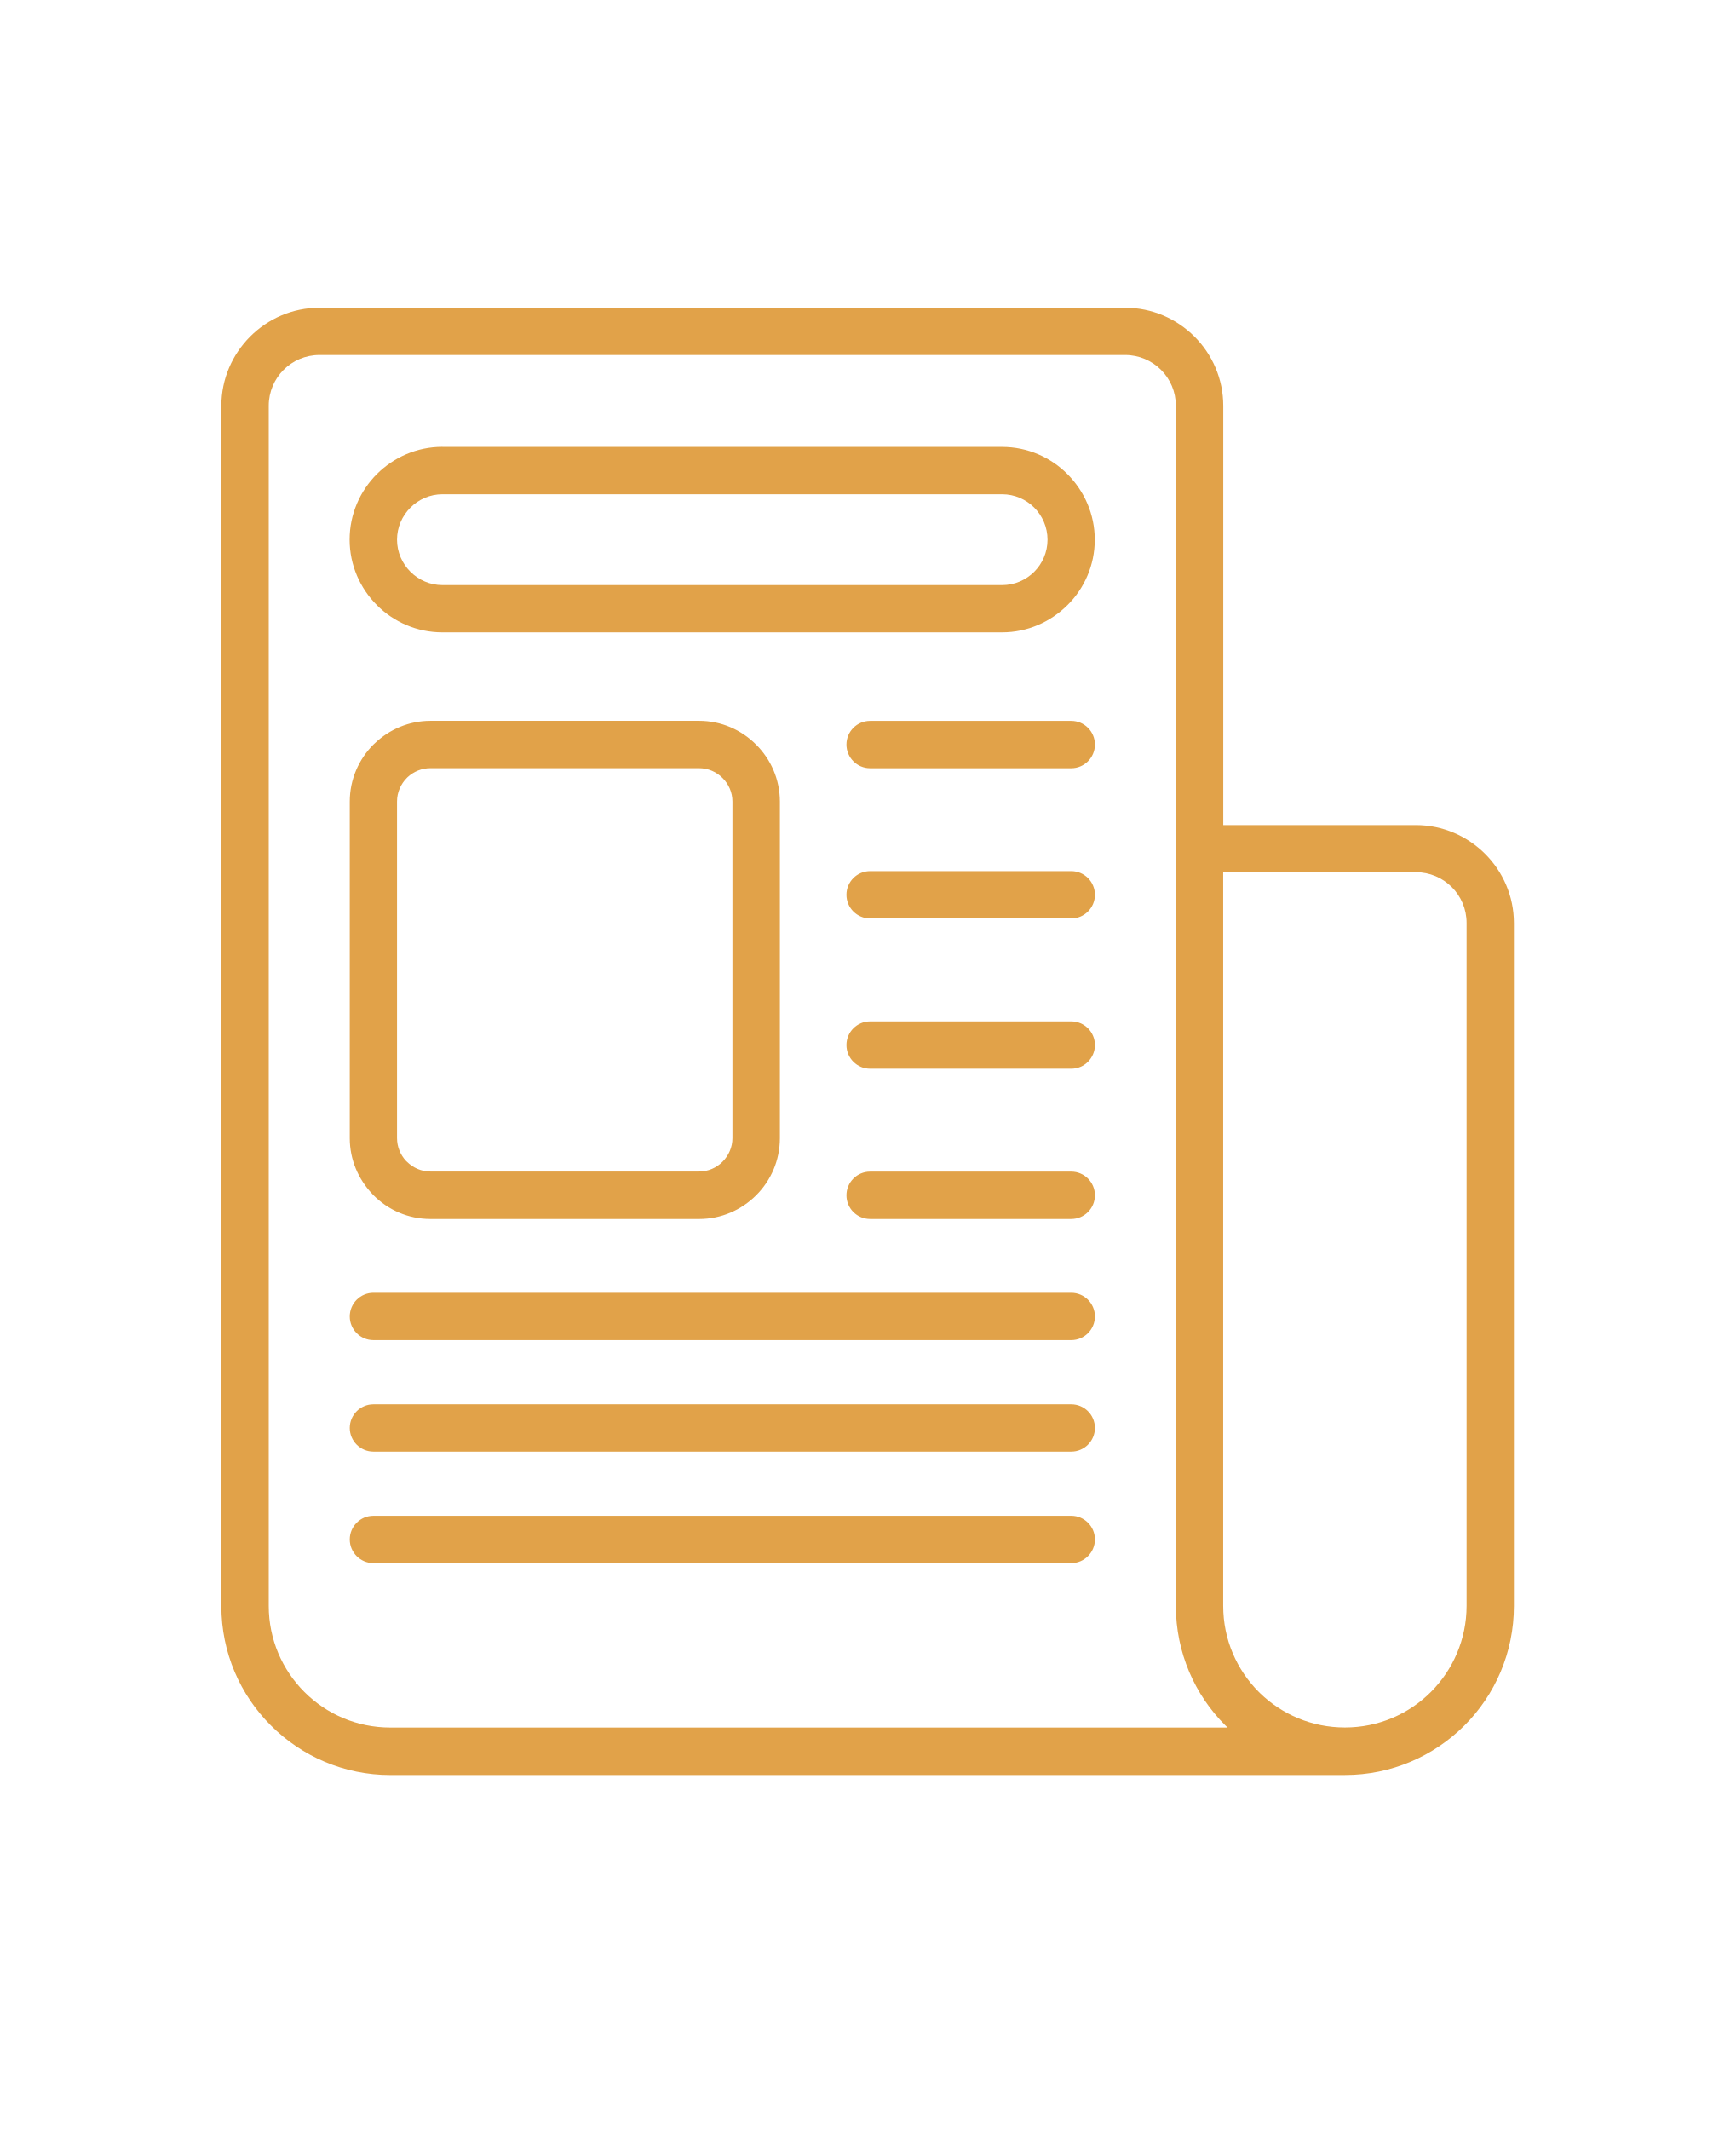
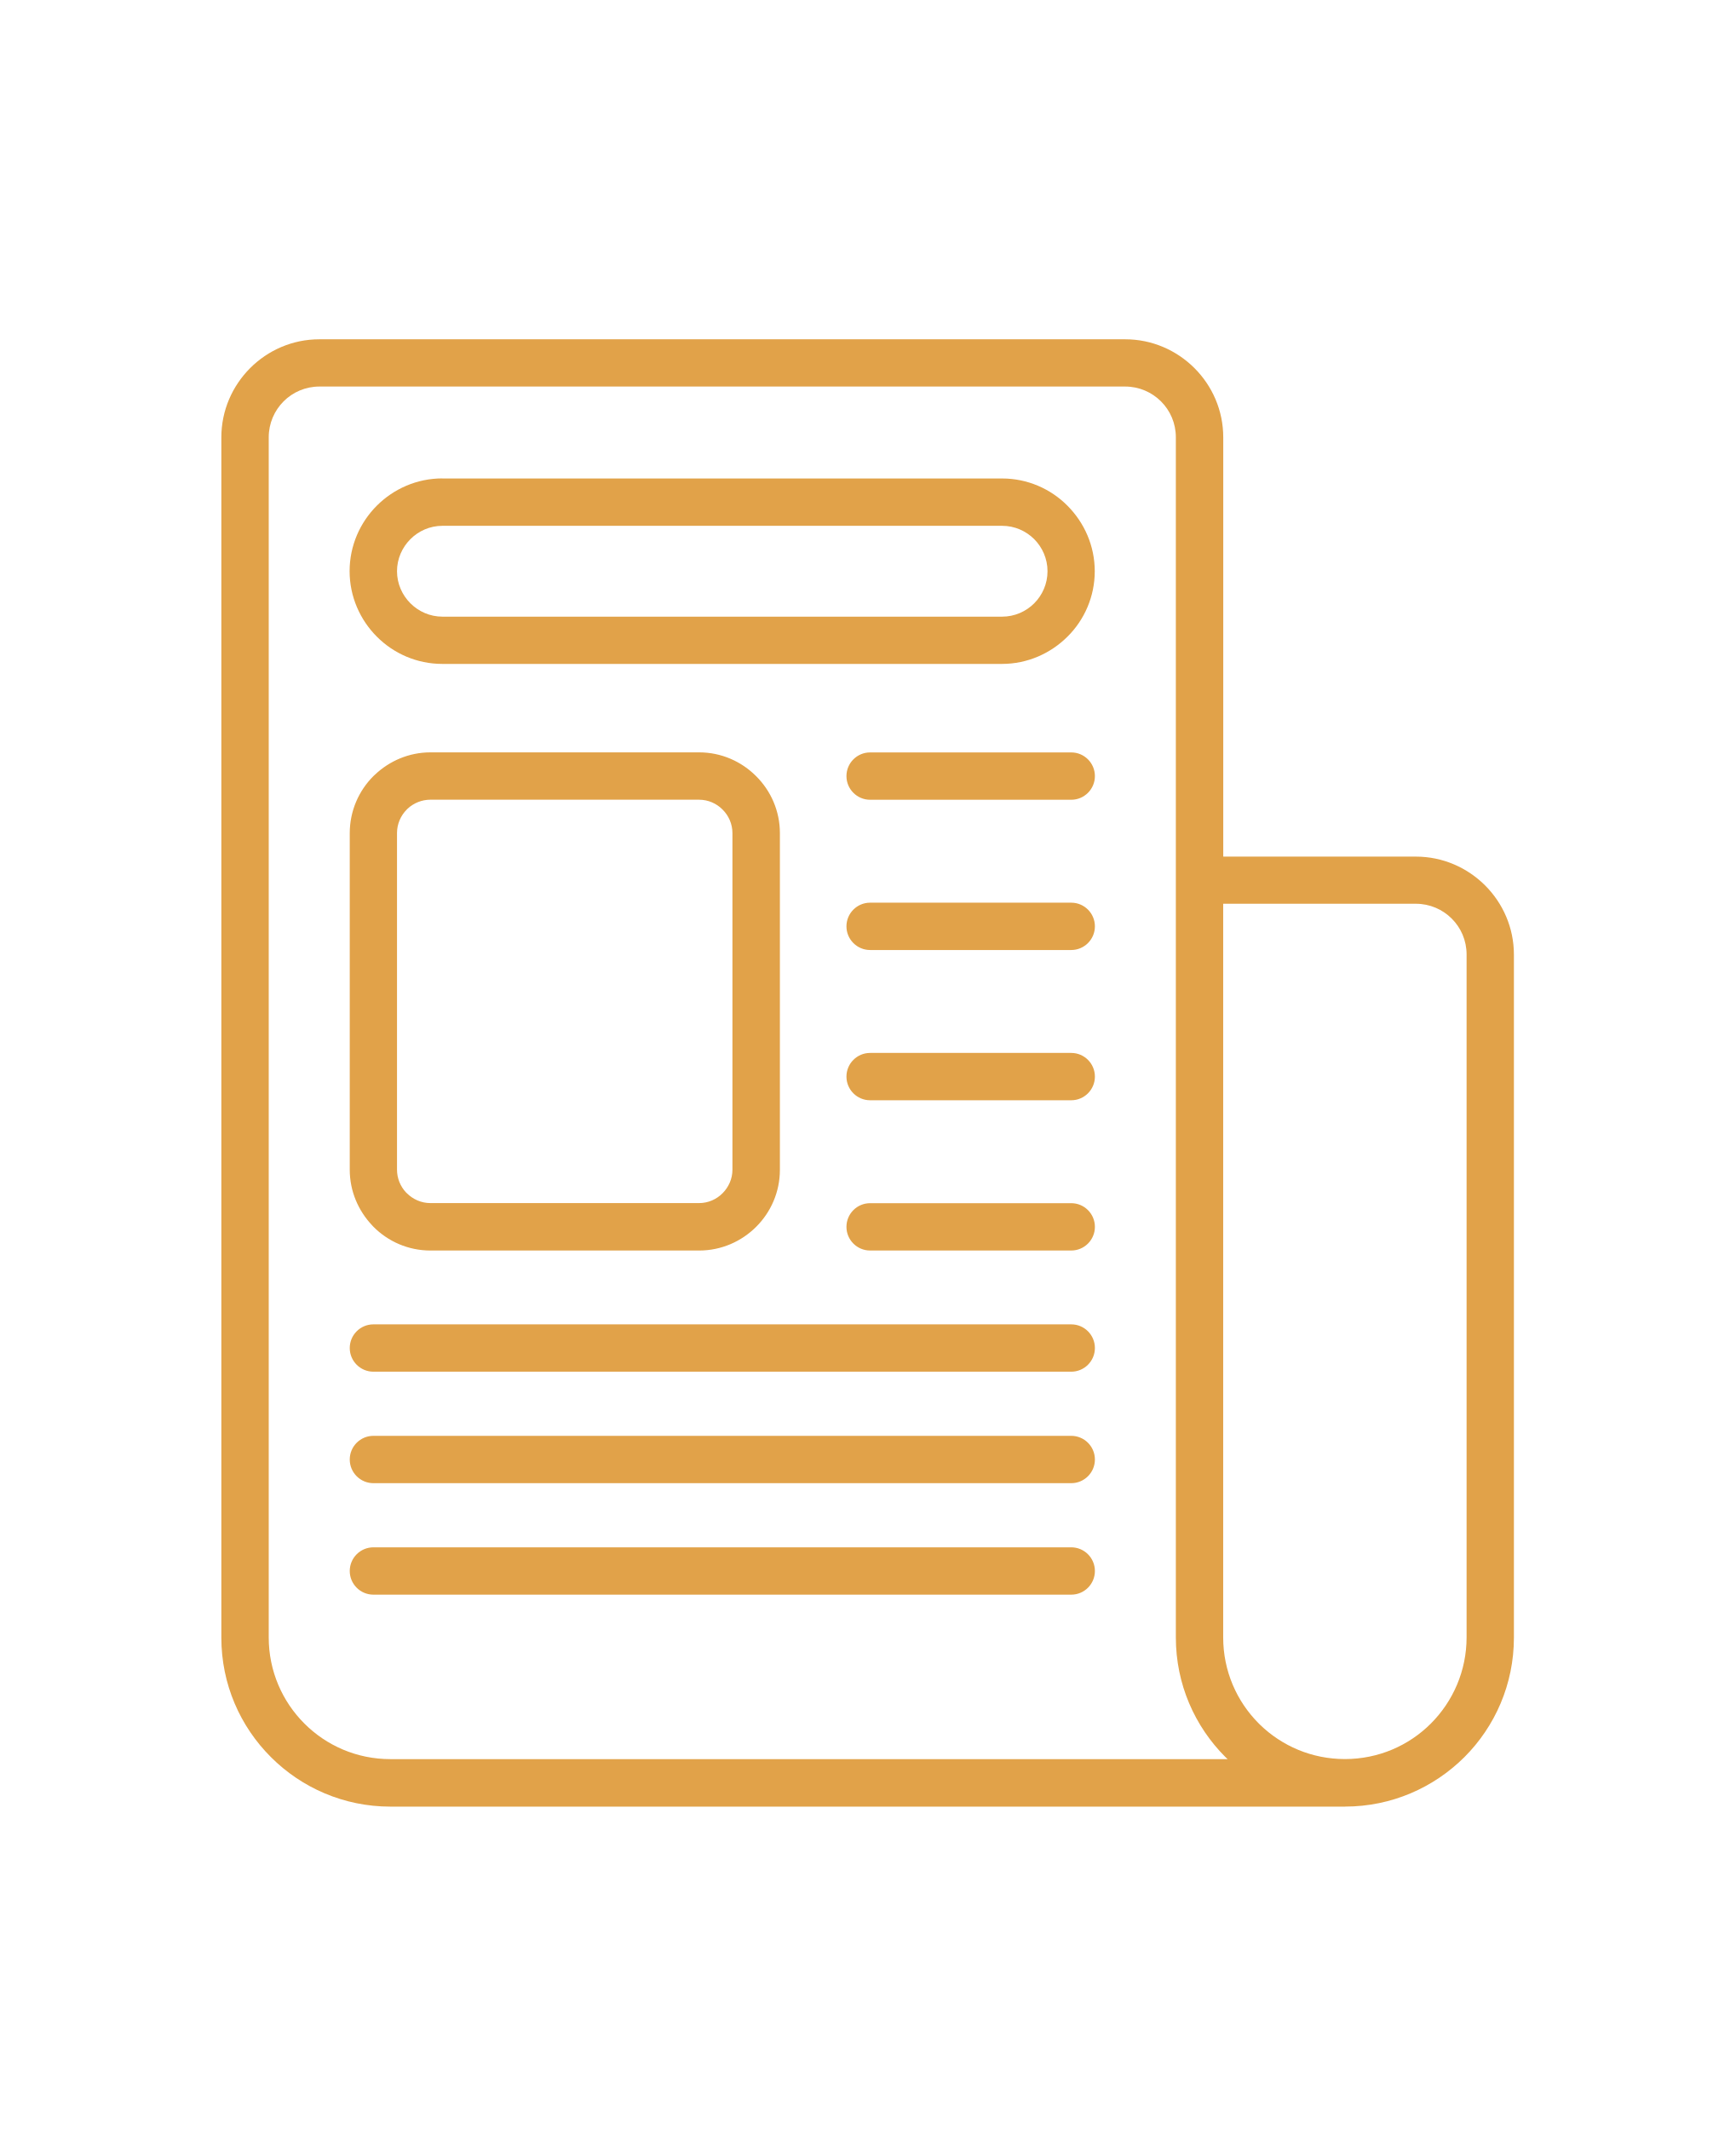
- <svg xmlns="http://www.w3.org/2000/svg" fill="#e1a249" version="1.1" viewBox="-5.0 -16.0 110.0 135.0">
+ <svg xmlns="http://www.w3.org/2000/svg" fill="#e1a249" version="1.1" viewBox="-5.0 -18.0 110.0 135.0">
  <path d="m80.258 96.504h-60.512c-2.953 0-5.633-1.199-7.57-3.137-1.945-1.938-3.144-4.617-3.144-7.574v-76.07c0-1.711 0.699-3.262 1.824-4.391 1.133-1.133 2.684-1.828 4.394-1.828h51.078c1.711 0 3.262 0.699 4.391 1.824 1.133 1.133 1.828 2.684 1.828 4.394v26.57h12.207c1.711 0 3.262 0.699 4.391 1.824 1.133 1.133 1.828 2.684 1.828 4.394v43.281c0 2.957-1.199 5.637-3.137 7.574-1.945 1.938-4.621 3.137-7.574 3.137zm-61.586-13.434c-0.828 0-1.5-0.672-1.5-1.5 0-0.828 0.672-1.5 1.5-1.5h44.238c0.828 0 1.5 0.672 1.5 1.5 0 0.828-0.672 1.5-1.5 1.5zm0-7.066c-0.828 0-1.5-0.672-1.5-1.5s0.672-1.5 1.5-1.5h44.238c0.828 0 1.5 0.672 1.5 1.5s-0.672 1.5-1.5 1.5zm0-7.066c-0.828 0-1.5-0.672-1.5-1.5s0.672-1.5 1.5-1.5h44.238c0.828 0 1.5 0.672 1.5 1.5s-0.672 1.5-1.5 1.5zm31.488-7.68c-0.828 0-1.5-0.672-1.5-1.5 0-0.828 0.672-1.5 1.5-1.5h12.75c0.828 0 1.5 0.672 1.5 1.5 0 0.828-0.672 1.5-1.5 1.5zm0-9.523c-0.828 0-1.5-0.672-1.5-1.5s0.672-1.5 1.5-1.5h12.75c0.828 0 1.5 0.672 1.5 1.5s-0.672 1.5-1.5 1.5zm0-9.523c-0.828 0-1.5-0.672-1.5-1.5 0-0.828 0.672-1.5 1.5-1.5h12.75c0.828 0 1.5 0.672 1.5 1.5 0 0.828-0.672 1.5-1.5 1.5zm0-9.523c-0.828 0-1.5-0.672-1.5-1.5s0.672-1.5 1.5-1.5h12.75c0.828 0 1.5 0.672 1.5 1.5s-0.672 1.5-1.5 1.5zm-27.871-3.004h17.031c1.402 0 2.684 0.574 3.613 1.508 0.93 0.922 1.508 2.203 1.508 3.613v21.332c0 1.41-0.574 2.691-1.504 3.617-0.926 0.926-2.207 1.504-3.617 1.504h-17.031c-1.41 0-2.688-0.574-3.613-1.504l-0.09-0.098c-0.871-0.922-1.414-2.16-1.414-3.519v-21.332c0-1.41 0.574-2.691 1.5-3.617l0.098-0.09c0.918-0.871 2.16-1.414 3.519-1.414zm17.031 3h-17.031c-0.555 0-1.062 0.215-1.441 0.562l-0.059 0.059c-0.383 0.383-0.621 0.914-0.621 1.492v21.332c0 0.555 0.215 1.062 0.562 1.438l0.062 0.059c0.383 0.383 0.914 0.625 1.492 0.625h17.031c0.582 0 1.109-0.238 1.492-0.625 0.383-0.383 0.625-0.914 0.625-1.492v-21.332c0-0.578-0.238-1.109-0.625-1.492-0.383-0.387-0.91-0.625-1.492-0.625zm-16.273-20.359h35.48c1.613 0 3.086 0.66 4.144 1.727 1.066 1.07 1.73 2.539 1.73 4.152s-0.66 3.086-1.727 4.144c-1.07 1.066-2.539 1.73-4.152 1.73h-35.48c-1.617 0-3.09-0.66-4.152-1.727-1.062-1.062-1.727-2.535-1.727-4.152 0-1.617 0.664-3.09 1.727-4.152s2.535-1.727 4.152-1.727zm35.48 3h-35.48c-0.789 0-1.512 0.324-2.031 0.848-0.523 0.523-0.848 1.242-0.848 2.031s0.328 1.512 0.848 2.031c0.523 0.523 1.242 0.848 2.031 0.848h35.48c0.793 0 1.512-0.324 2.035-0.844 0.52-0.523 0.844-1.242 0.844-2.035s-0.324-1.512-0.844-2.035c-0.523-0.52-1.242-0.844-2.035-0.844zm-38.785 78.168h53.082l-0.145-0.137c-1.938-1.938-3.137-4.617-3.137-7.574v-76.07c0-0.887-0.359-1.695-0.941-2.273-0.582-0.582-1.391-0.941-2.273-0.941h-51.078c-0.887 0-1.695 0.359-2.273 0.941-0.582 0.582-0.941 1.391-0.941 2.273v76.07c0 2.129 0.863 4.059 2.258 5.453 1.391 1.395 3.32 2.258 5.453 2.258zm52.801-54.211v46.5c0 2.129 0.863 4.059 2.258 5.453l0.07 0.07c1.391 1.352 3.289 2.184 5.387 2.184 2.133 0 4.062-0.859 5.457-2.258 1.391-1.395 2.258-3.328 2.258-5.457v-43.281c0-0.887-0.359-1.695-0.941-2.273-0.582-0.582-1.391-0.941-2.273-0.941h-12.207z" />
</svg>
